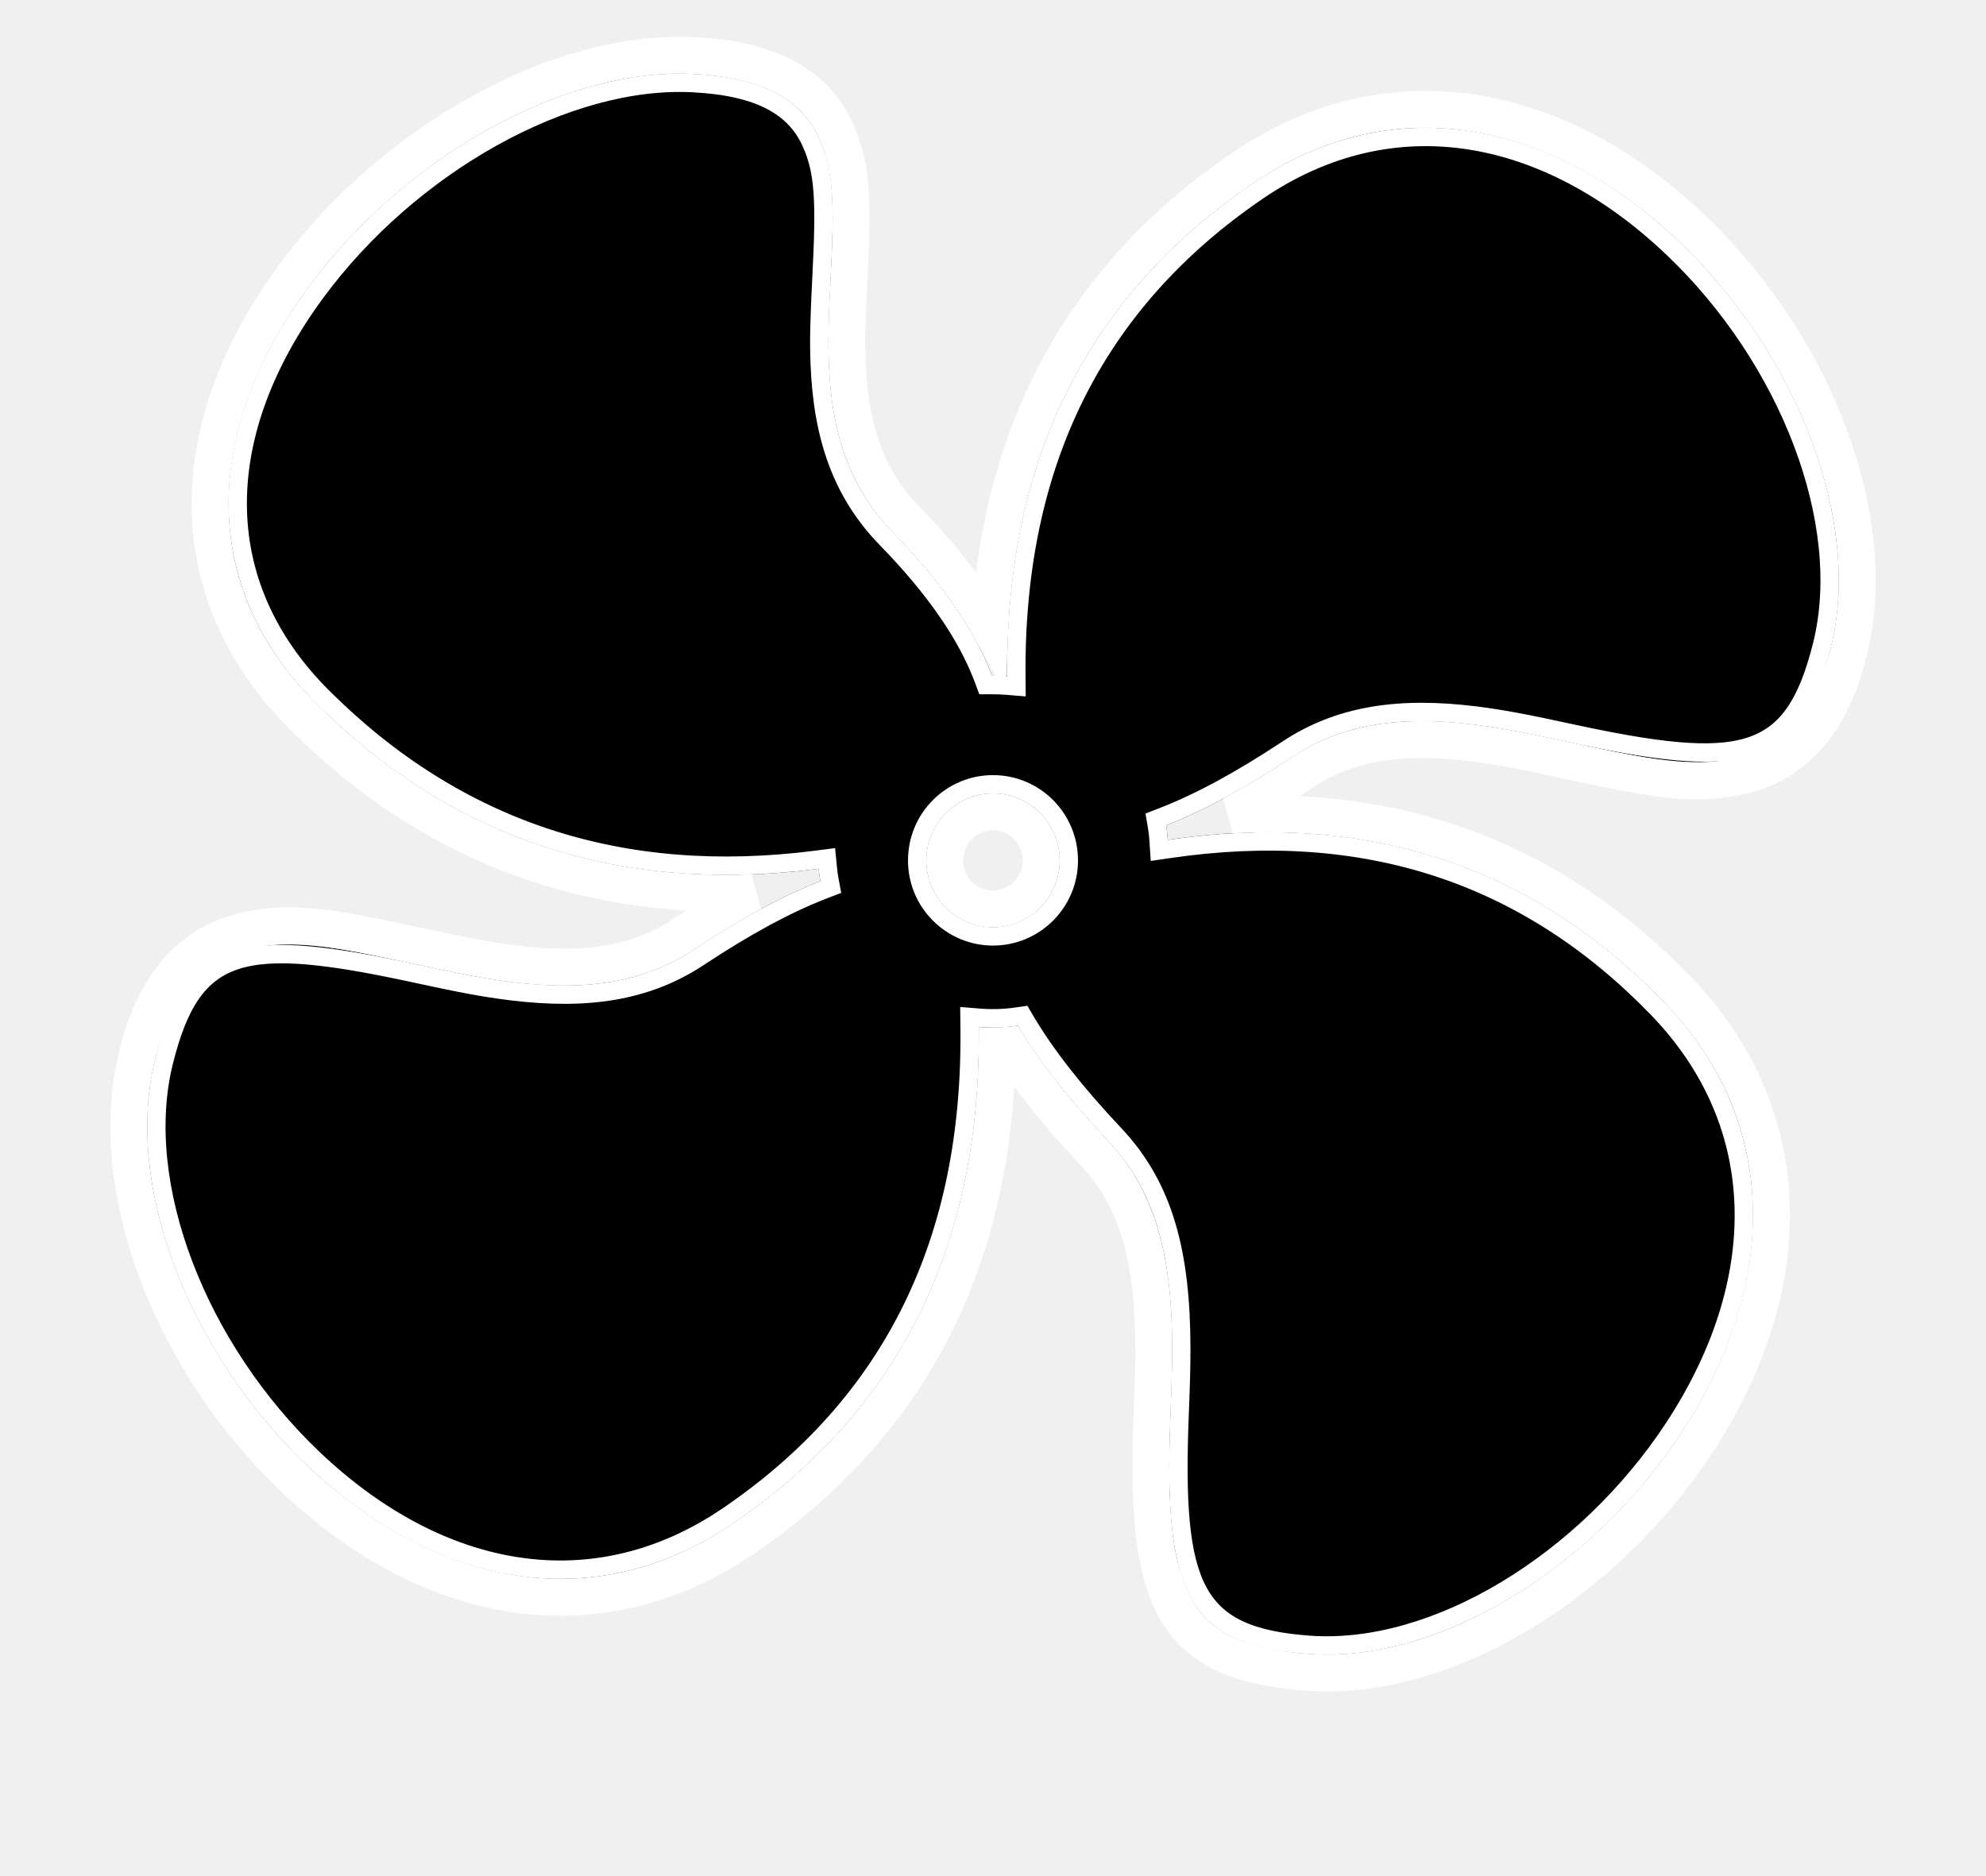
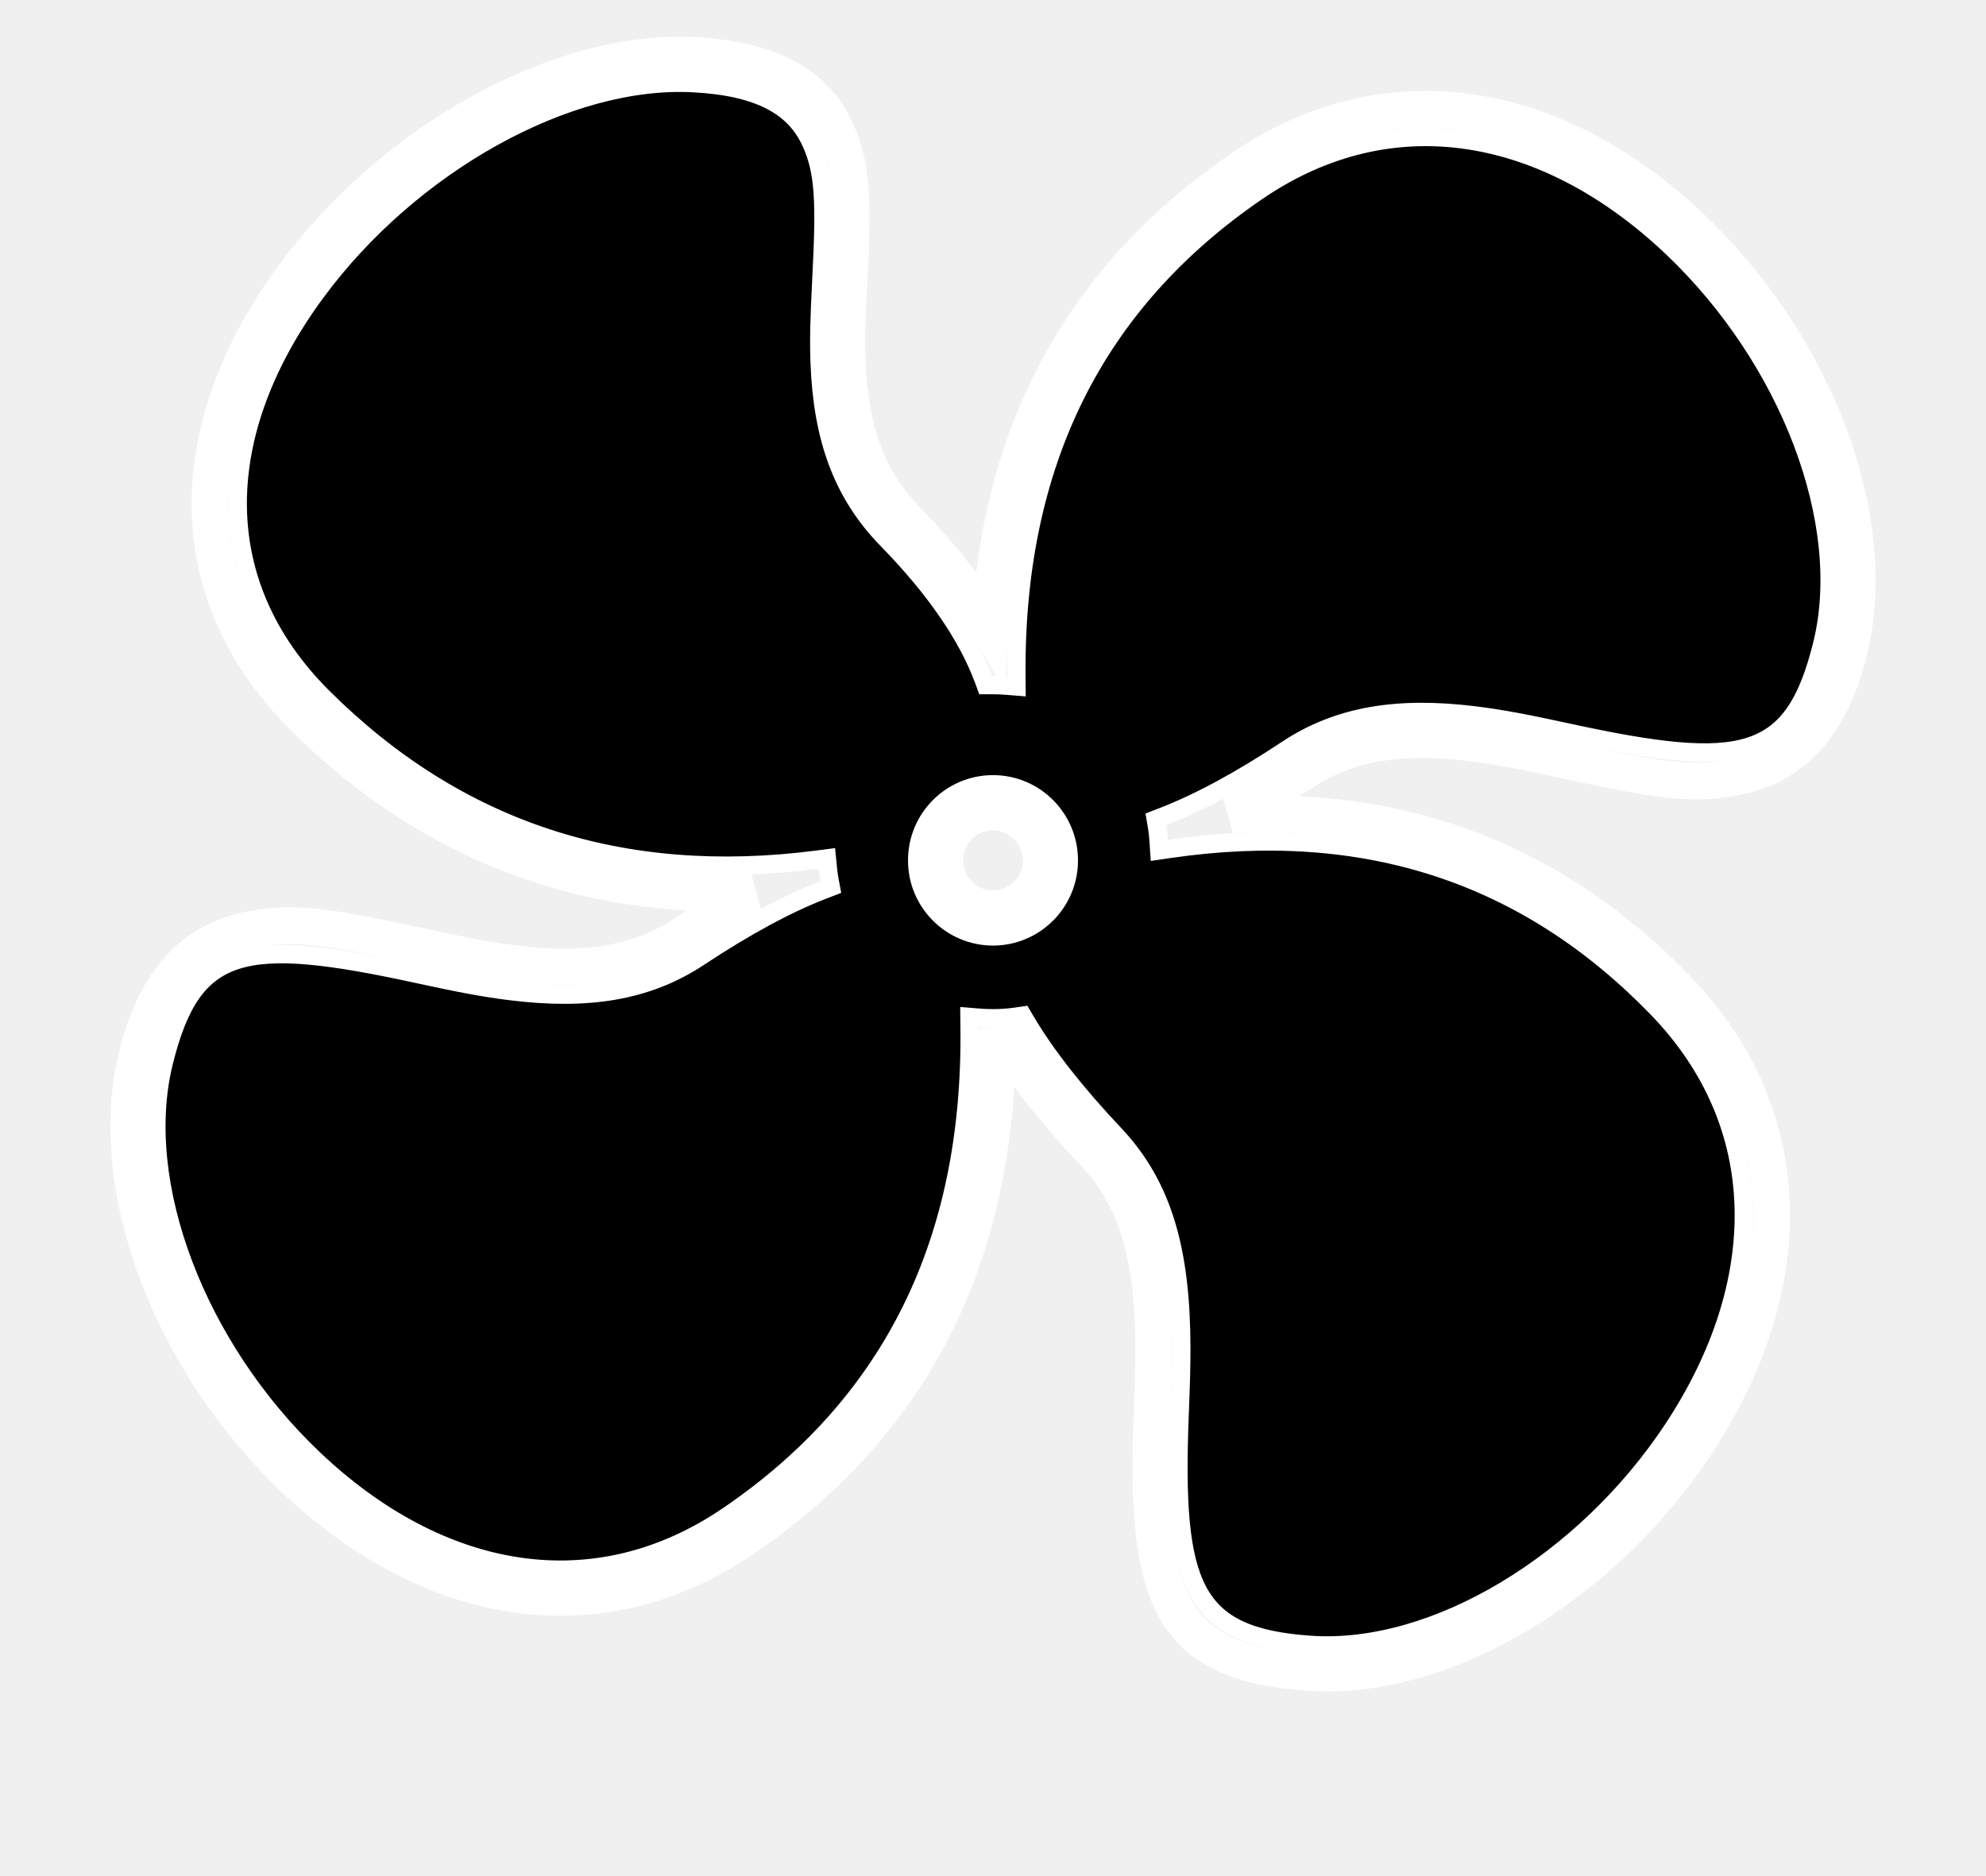
- <svg xmlns="http://www.w3.org/2000/svg" xmlns:xlink="http://www.w3.org/1999/xlink" width="54" height="51" viewBox="0 0 54 51">
+ <svg xmlns="http://www.w3.org/2000/svg" width="54" height="51" viewBox="0 0 54 51">
  <defs>
    <path id="b" d="M237.86 143.01c7.21.378 1.026 7.965 5.432 12.48 1.327 1.359 2.221 2.656 2.683 3.891H246c.13 0 .258.005.385.016-.051-5.87 2.172-10.338 6.668-13.406 8.197-5.593 17.479 5.571 15.733 12.604-1.745 7.032-9.391-.487-14.647 2.992-1.282.85-2.426 1.468-3.431 1.856.021.13.036.263.045.397 5.381-.789 9.877.678 13.485 4.402 6.911 7.132-2.43 18.246-9.633 17.741-7.203-.504-1.153-9.368-5.48-13.959-1.077-1.144-1.895-2.187-2.451-3.129a4.648 4.648 0 0 1-1.06.033c.075 5.913-2.148 10.411-6.667 13.494-8.197 5.594-17.479-5.57-15.733-12.603 1.745-7.033 9.391.487 14.647-2.993 1.288-.852 2.436-1.473 3.444-1.86a3.92 3.92 0 0 1-.046-.339c-5.401.7-9.954-.798-13.659-4.49-7.034-7.01 3.05-17.505 10.26-17.127zM246 162.58c-1 0-1.811.814-1.811 1.818s.81 1.818 1.811 1.818c1 0 1.811-.814 1.811-1.818s-.81-1.818-1.811-1.818z" />
  </defs>
  <g fill="none" fill-rule="evenodd" transform="translate(-219 -141)">
-     <use fill="#000" filter="url(#a)" xlink:href="#b" />
    <path fill="#000000" stroke="#ffffff" stroke-linejoin="square" stroke-width=".5" d="M237.847 143.26c-3.435-.18-7.7 2.219-10.257 5.691-2.795 3.796-2.939 7.894.187 11.01 3.65 3.636 8.125 5.107 13.45 4.418l.256-.033.025.257c.01.113.025.218.043.317l.038.204-.194.075c-.99.38-2.122.992-3.396 1.836-1.418.938-3.047 1.175-5.112.919-.726-.09-1.381-.215-2.534-.466-4.729-1.027-6.111-.773-6.897 2.391-.824 3.32.902 7.787 4.068 10.795 3.429 3.258 7.626 4.036 11.282 1.542 4.448-3.035 6.632-7.454 6.558-13.285l-.003-.274.273.022a4.56 4.56 0 0 0 1.004-.031l.166-.024.085.144c.546.924 1.352 1.953 2.419 3.085 1.335 1.417 1.807 3.209 1.811 5.807 0 .514-.011.944-.046 1.824-.181 4.668.345 6.026 3.55 6.25 3.4.238 7.481-2.243 9.883-5.895 2.6-3.956 2.635-8.242-.447-11.423-3.552-3.665-7.967-5.106-13.27-4.328l-.268.039-.018-.27a3.774 3.774 0 0 0-.042-.373l-.034-.2.19-.074c.987-.381 2.116-.991 3.384-1.831 1.418-.939 3.047-1.176 5.112-.92.726.091 1.381.216 2.534.467 4.729 1.027 6.111.772 6.897-2.392.824-3.32-.902-7.786-4.068-10.794-3.429-3.258-7.626-4.037-11.282-1.542-4.426 3.02-6.61 7.41-6.559 13.196l.002.274-.272-.022a4.564 4.564 0 0 0-.366-.015h-.198l-.06-.162c-.449-1.2-1.324-2.469-2.628-3.805-1.224-1.255-1.744-2.776-1.824-4.76-.026-.659-.01-1.21.046-2.32.11-2.117.076-2.904-.275-3.694-.442-.995-1.414-1.536-3.213-1.63zM246 162.33c1.139 0 2.061.926 2.061 2.068a2.065 2.065 0 0 1-2.061 2.068 2.065 2.065 0 0 1-2.061-2.068c0-1.142.922-2.068 2.061-2.068z" />
    <path stroke="#FFF" d="M245.913 158.069c.277-5.385 2.568-9.564 6.858-12.49 3.978-2.715 8.556-1.866 12.222 1.617 3.347 3.18 5.174 7.91 4.279 11.52-.51 2.05-1.549 3.137-3.13 3.428-1.139.21-2.023.086-4.654-.485-1.132-.246-1.77-.368-2.467-.455-1.903-.236-3.36-.025-4.606.8a24.29 24.29 0 0 1-1.92 1.157c4.748-.26 8.795 1.32 12.102 4.733 3.352 3.46 3.315 8.13.535 12.357-2.54 3.862-6.863 6.49-10.562 6.231-3.77-.264-4.442-1.998-4.246-7.027.034-.87.046-1.293.045-1.794-.004-2.425-.43-4.045-1.607-5.294-.998-1.06-1.781-2.038-2.349-2.94a5.214 5.214 0 0 1-.298.015c-.059 5.823-2.36 10.305-6.886 13.393-3.978 2.714-8.556 1.865-12.222-1.617-3.347-3.18-5.174-7.91-4.279-11.52.51-2.05 1.549-3.137 3.13-3.428 1.139-.21 2.023-.087 4.654.485 1.132.246 1.77.368 2.467.454 1.903.237 3.36.025 4.606-.8.656-.434 1.278-.81 1.867-1.128-4.746.177-8.825-1.422-12.205-4.79-3.417-3.405-3.259-7.914-.261-11.984 2.697-3.663 7.191-6.19 10.9-5.996 2.059.108 3.29.793 3.86 2.075.418.942.455 1.787.338 4.037-.056 1.086-.07 1.622-.045 2.25.073 1.815.533 3.163 1.61 4.267.979 1.002 1.734 1.978 2.264 2.929zm.087 5.012c-.724 0-1.311.59-1.311 1.318 0 .728.587 1.318 1.311 1.318s1.311-.59 1.311-1.318c0-.728-.587-1.318-1.311-1.318z" />
  </g>
</svg>
